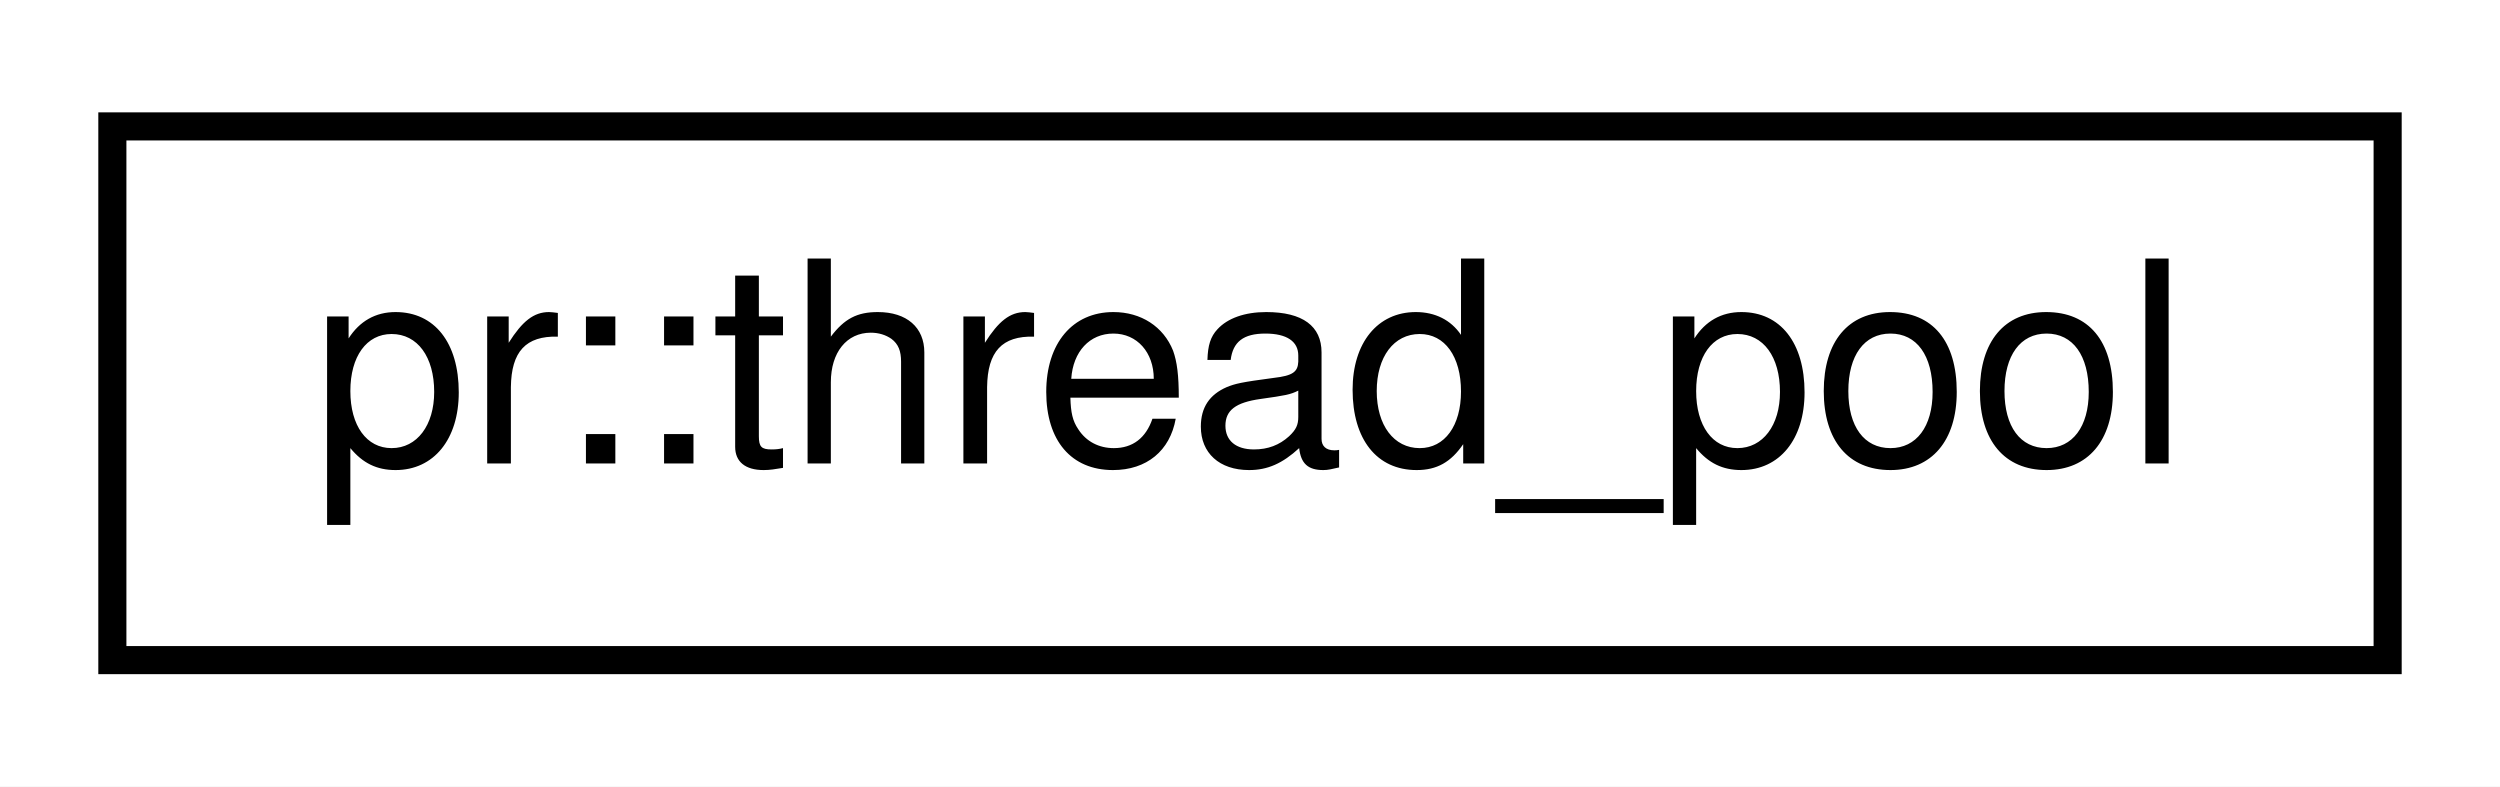
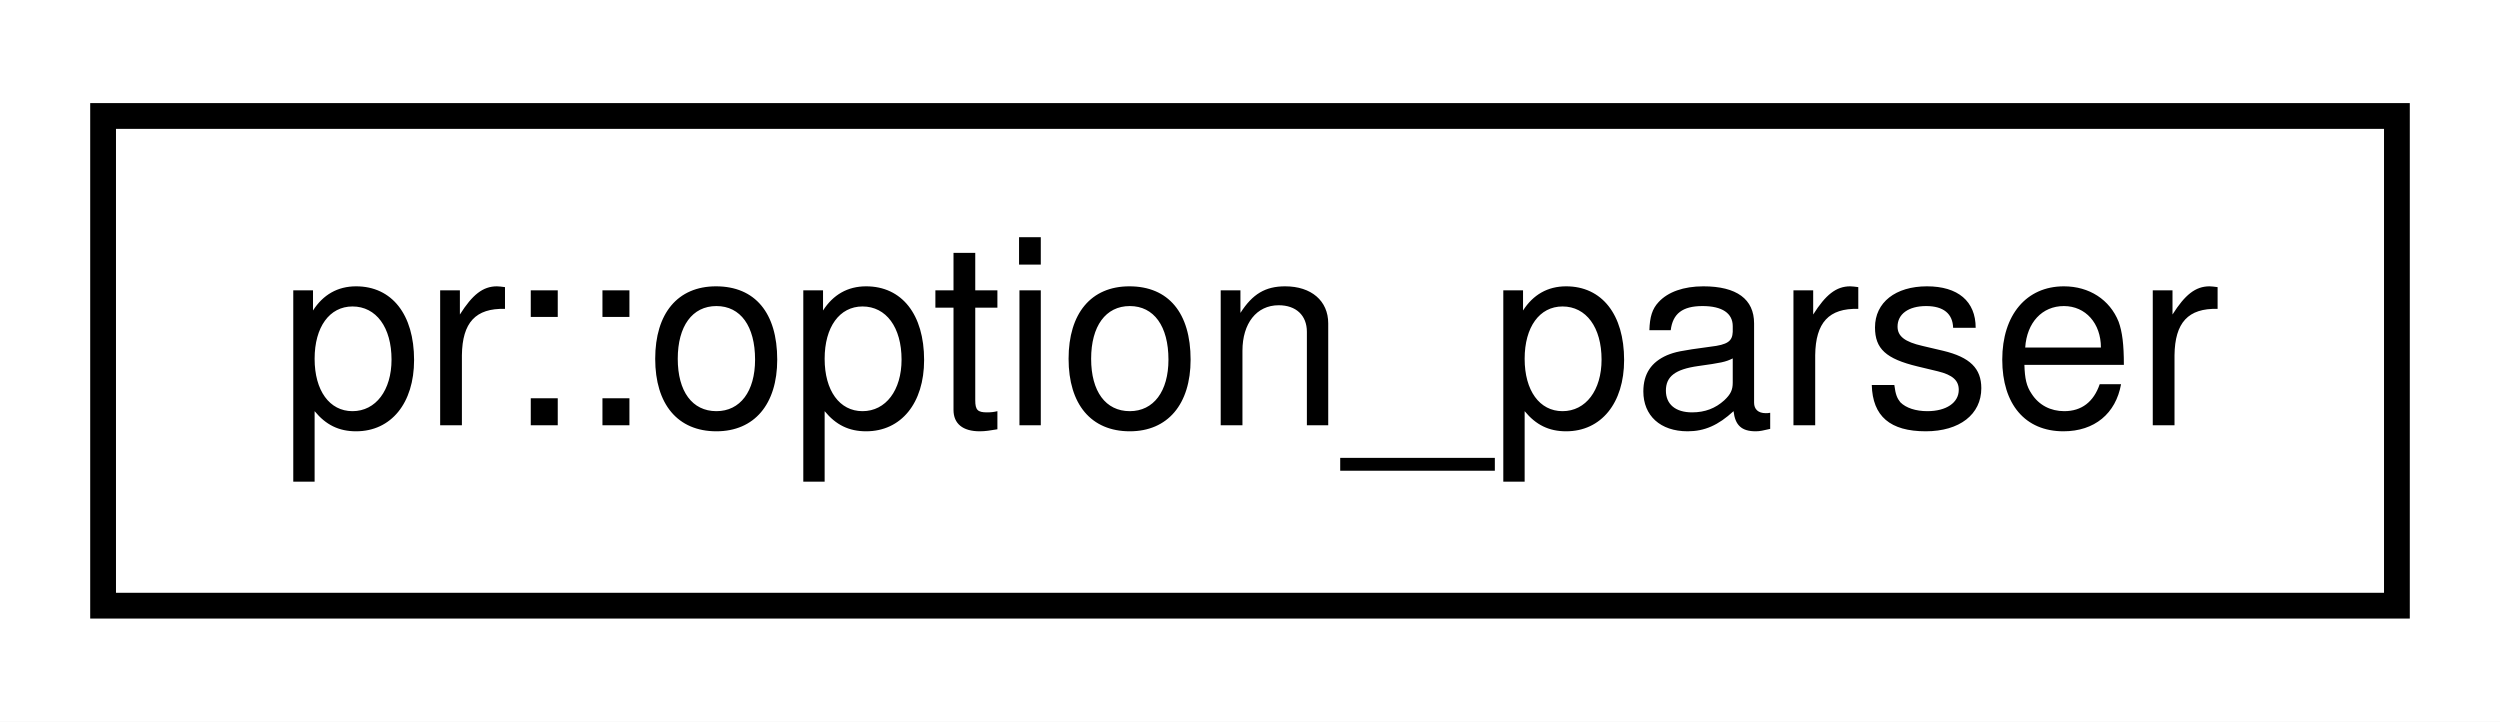
- <svg xmlns="http://www.w3.org/2000/svg" xmlns:xlink="http://www.w3.org/1999/xlink" width="89pt" height="28pt" viewBox="0.00 0.00 89.00 28.00">
+ <svg xmlns="http://www.w3.org/2000/svg" xmlns:xlink="http://www.w3.org/1999/xlink" width="97pt" height="28pt" viewBox="0.00 0.00 97.00 28.00">
  <g id="graph0" class="graph" transform="scale(1 1) rotate(0) translate(4 24)">
-     <polygon fill="#ffffff" stroke="transparent" points="-4,4 -4,-24 85,-24 85,4 -4,4" />
+     <polygon fill="#ffffff" stroke="transparent" points="-4,4 -4,-24 93,-24 93,4 -4,4" />
    <g id="node1" class="node">
      <g id="a_node1">
-         <a xlink:href="classpr_1_1thread__pool.html" target="_top" xlink:title="Thread pool. ">
-           <polygon fill="#ffffff" stroke="#000000" points="0,-.5 0,-19.5 81,-19.5 81,-.5 0,-.5" />
-           <text text-anchor="middle" x="40.5" y="-7.5" font-family="Helvetica,sans-Serif" font-size="10.00" fill="#000000">pr::thread_pool</text>
+         <a xlink:href="classpr_1_1option__parser.html" target="_top" xlink:title="Option parser. ">
+           <polygon fill="#ffffff" stroke="#000000" points="0,-.5 0,-19.5 89,-19.5 89,-.5 0,-.5" />
+           <text text-anchor="middle" x="44.5" y="-7.5" font-family="Helvetica,sans-Serif" font-size="10.00" fill="#000000">pr::option_parser</text>
        </a>
      </g>
    </g>
  </g>
</svg>
